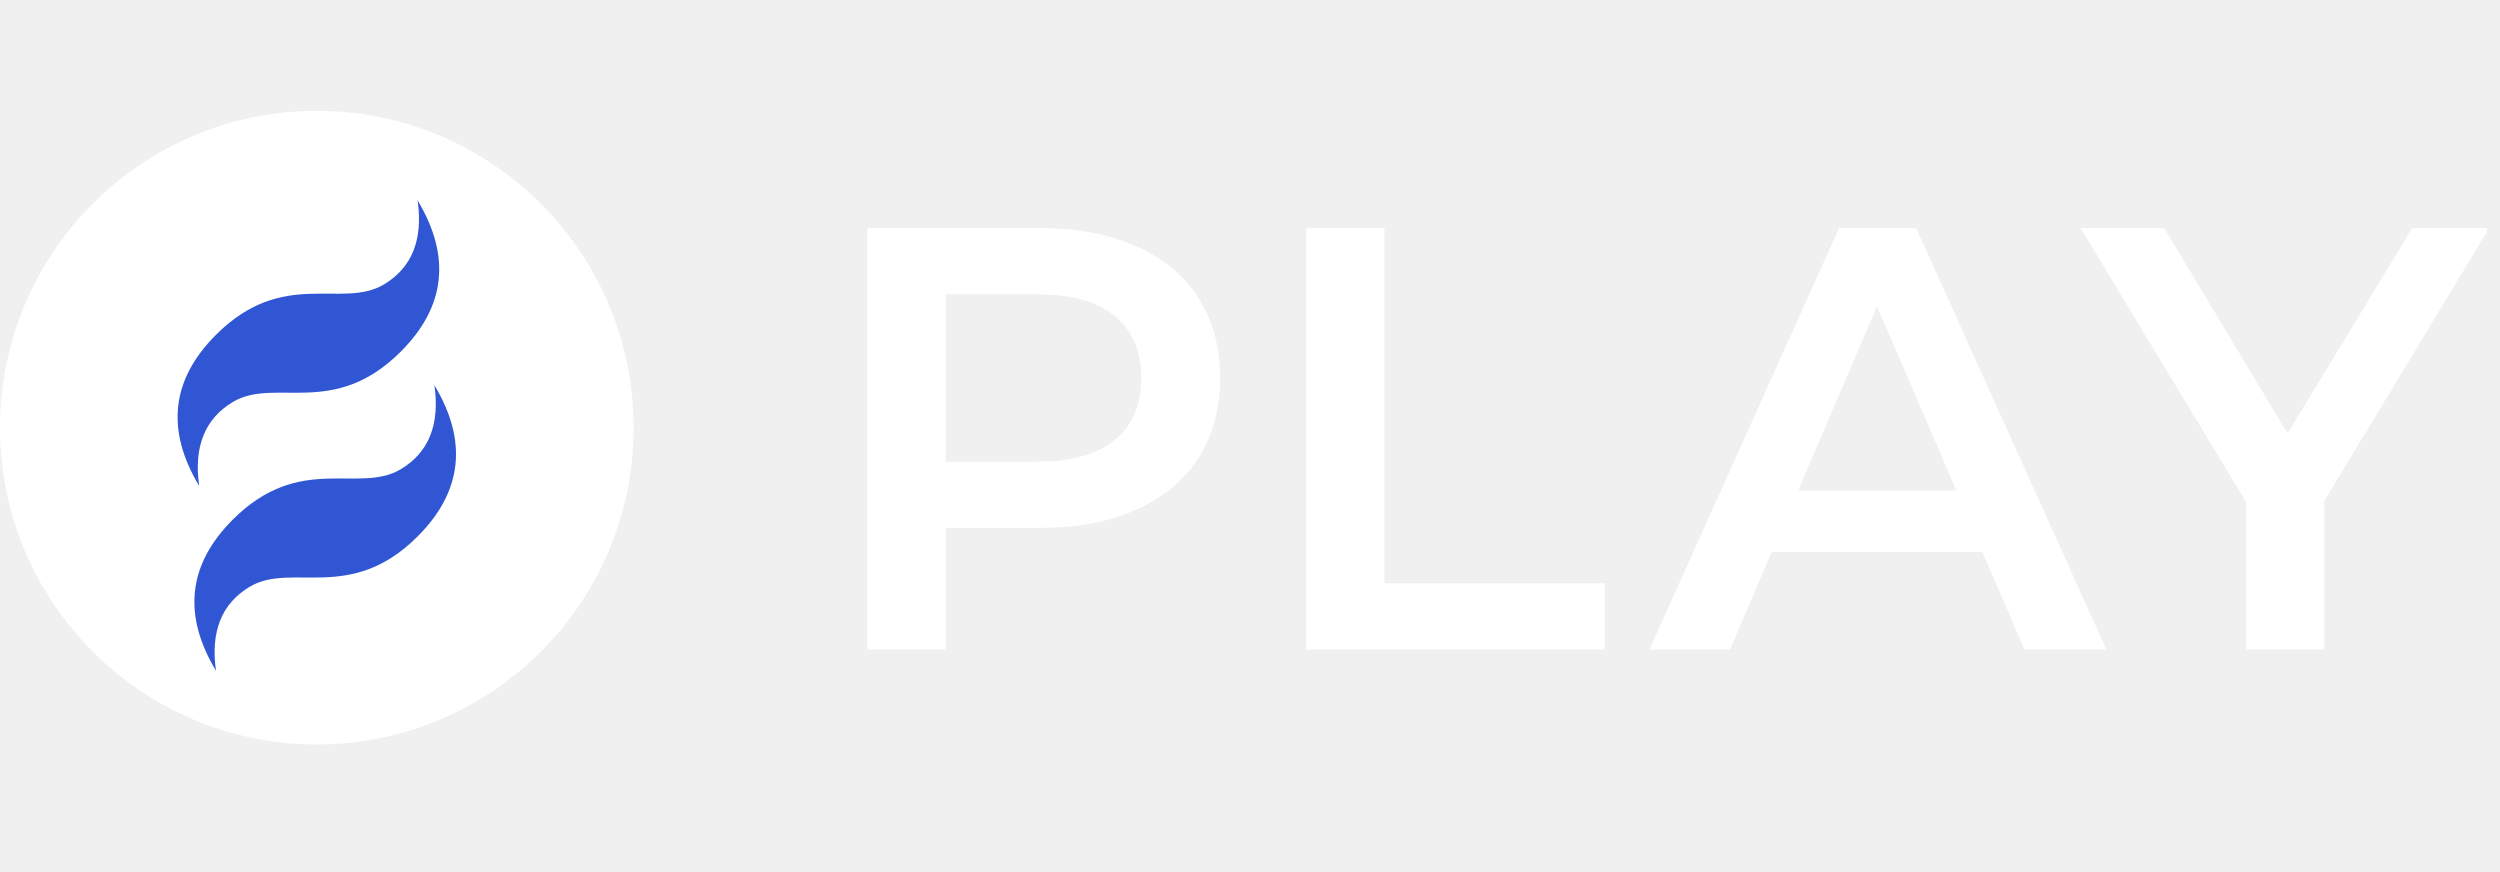
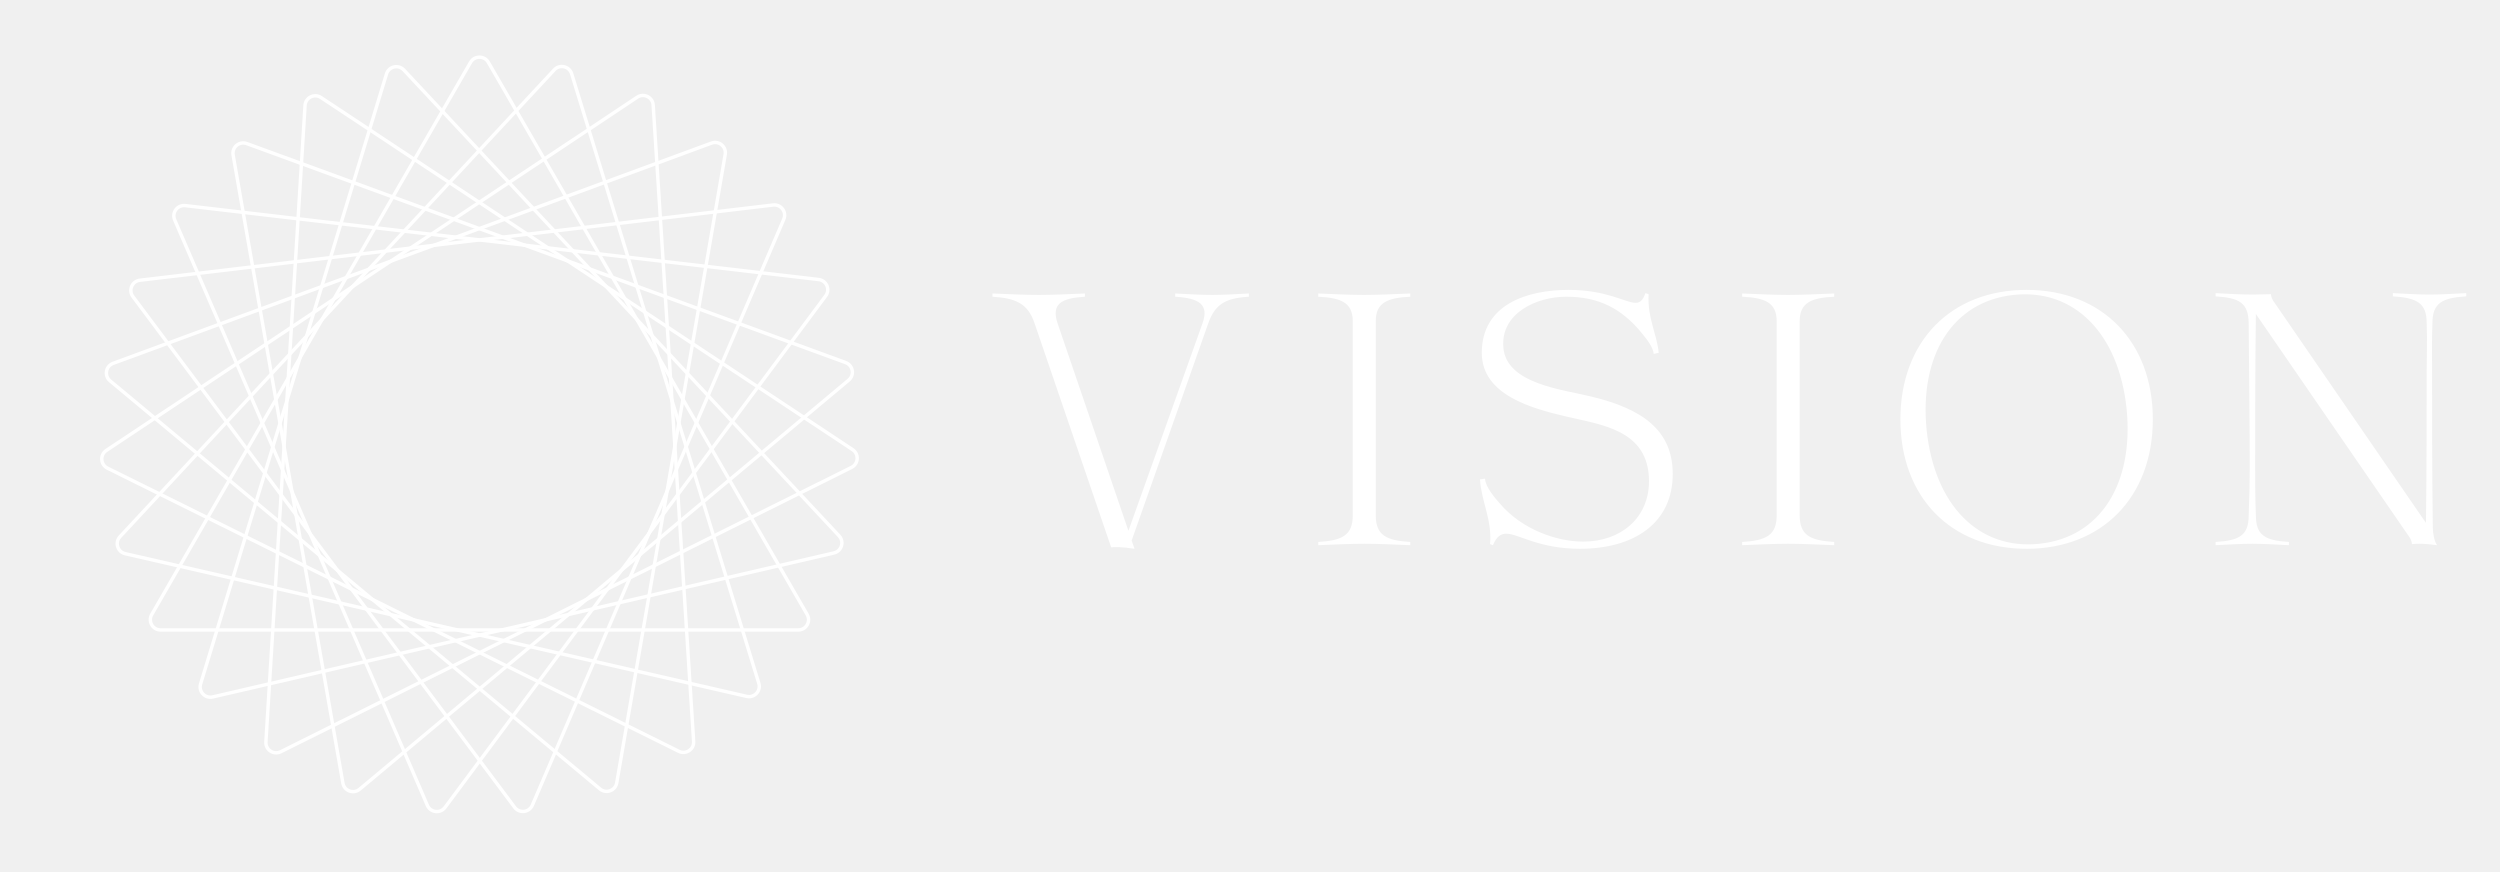
- <svg xmlns="http://www.w3.org/2000/svg" width="132" height="46" viewBox="0 0 132 46" fill="none">
+ <svg xmlns="http://www.w3.org/2000/svg" width="132" height="46" viewBox="0 0 1460 500" fill="none">
  <g clip-path="url(#clip0_2005_10874)">
-     <path d="M54.952 12.044C56.88 12.044 58.554 12.362 59.973 12.997C61.414 13.633 62.516 14.544 63.279 15.731C64.041 16.917 64.423 18.326 64.423 19.958C64.423 21.568 64.041 22.977 63.279 24.185C62.516 25.371 61.414 26.282 59.973 26.918C58.554 27.553 56.88 27.871 54.952 27.871H49.93V34.291H45.799V12.044H54.952ZM54.761 24.375C56.562 24.375 57.929 23.994 58.861 23.231C59.793 22.468 60.259 21.377 60.259 19.958C60.259 18.538 59.793 17.447 58.861 16.684C57.929 15.921 56.562 15.54 54.761 15.54H49.93V24.375H54.761ZM68.967 12.044H73.099V30.795H84.731V34.291H68.967V12.044ZM104.668 29.143H93.544L91.351 34.291H87.092L97.103 12.044H101.172L111.215 34.291H106.892L104.668 29.143ZM103.301 25.901L99.106 16.176L94.942 25.901H103.301ZM122.726 26.441V34.291H118.594V26.505L109.854 12.044H114.272L120.787 22.881L127.366 12.044H131.434L122.726 26.441Z" fill="white" />
-     <path d="M16.727 39.309C25.965 39.309 33.455 31.82 33.455 22.582C33.455 13.344 25.965 5.854 16.727 5.854C7.489 5.854 0 13.344 0 22.582C0 31.82 7.489 39.309 16.727 39.309Z" fill="white" />
-     <path fill-rule="evenodd" clip-rule="evenodd" d="M10.518 25.661C8.743 22.704 9.039 20.043 11.405 17.677C14.953 14.129 18.058 16.347 20.276 15.016C21.754 14.129 22.346 12.651 22.05 10.581C23.824 13.537 23.528 16.199 21.163 18.564C17.614 22.113 14.509 19.895 12.292 21.226C10.813 22.113 10.222 23.591 10.518 25.661ZM11.405 35.419C9.63 32.462 9.926 29.801 12.292 27.435C15.84 23.887 18.945 26.105 21.163 24.774C22.641 23.887 23.233 22.409 22.937 20.339C24.711 23.296 24.415 25.957 22.05 28.323C18.501 31.871 15.396 29.653 13.179 30.984C11.7 31.871 11.109 33.349 11.405 35.419Z" fill="#3056D3" />
+     <path d="M471.392 354.5L285.196 32C282.887 28 277.113 28 274.804 32L88.608 354.5C86.299 358.5 89.186 363.5 93.805 363.5H466.195C470.814 363.5 473.701 358.5 471.392 354.5Z" stroke="white" stroke-width="2" />
+     <path d="M443.153 394.68L333.848 38.691C332.493 34.276 326.866 32.984 323.72 36.366L70.077 309.02C66.931 312.402 68.626 317.921 73.127 318.955L436.074 402.288C440.576 403.322 444.508 399.095 443.153 394.68Z" stroke="white" stroke-width="2" />
+     <path d="M405.085 428.619L381.458 56.978C381.165 52.369 375.992 49.805 372.146 52.363L62.109 258.645C58.264 261.204 58.63 266.966 62.769 269.017L396.433 434.375C400.571 436.426 405.378 433.228 405.085 428.619Z" stroke="white" stroke-width="2" />
+     <path d="M360.174 452.787L423.517 85.823C424.303 81.271 419.867 77.576 415.532 79.171L66.061 207.797C61.726 209.392 60.744 215.081 64.293 218.038L350.422 456.376C353.971 459.332 359.389 457.338 360.174 452.787Z" stroke="white" stroke-width="2" />
+     <path d="M310.879 465.864L457.727 123.65C459.548 119.405 456.092 114.781 451.505 115.326L81.715 159.259C77.129 159.804 74.852 165.109 77.617 168.809L300.559 467.09C303.325 470.79 309.058 470.109 310.879 465.864Z" stroke="white" stroke-width="2" />
+     <path d="M259.895 467.133L482.215 168.388C484.972 164.683 482.684 159.382 478.097 158.847L108.216 115.684C103.628 115.149 100.181 119.781 102.011 124.021L249.572 465.929C251.403 470.17 257.137 470.839 259.895 467.133Z" stroke="white" stroke-width="2" />
+     <path d="M210.009 456.524L495.64 217.589C499.183 214.626 498.189 208.939 493.851 207.352L144.112 79.456C139.774 77.869 135.346 81.574 136.141 86.124L200.249 452.955C201.044 457.505 206.466 459.488 210.009 456.524Z" stroke="white" stroke-width="2" />
+     <path d="M163.953 434.617L497.271 268.563C501.405 266.504 501.759 260.741 497.909 258.191L187.442 52.556C183.592 50.005 178.424 52.58 178.14 57.19L155.288 428.879C155.005 433.489 159.818 436.677 163.953 434.617Z" stroke="white" stroke-width="2" />
+     <path d="M124.244 402.614L487.017 318.524C491.516 317.481 493.199 311.958 490.046 308.583L235.836 36.458C232.683 33.083 227.058 34.386 225.712 38.804L117.15 395.02C115.803 399.438 119.745 403.657 124.244 402.614Z" stroke="white" stroke-width="2" />
+     <path d="M662.57 316.1C655.01 314.84 650.39 315.05 648.92 315.26L604.19 184.43C600.41 173.09 593.48 169.73 579.62 168.89V167C589.7 167.42 598.73 167.84 606.71 167.84C614.27 167.84 624.14 167.42 633.59 167V168.89C619.73 169.73 613.85 173.09 617.63 184.43L659 305.6L702.26 184.43C706.25 173.3 700.16 169.73 686.3 168.89V167C694.28 167.42 701.63 167.84 707.93 167.84C714.02 167.84 721.79 167.42 729.35 167V168.89C715.49 169.73 709.61 173.3 705.62 184.43L660.89 311.27L662.57 316.1ZM790.01 296.57V183.17C790.01 172.25 783.08 169.52 769.85 168.89V167C780.14 167.42 788.54 167.84 796.73 167.84C804.08 167.84 813.95 167.42 823.61 167V168.89C810.38 169.52 803.45 172.25 803.45 183.17V296.57C803.45 308.33 809.75 311.27 823.61 312.11V314C813.53 313.58 804.71 313.16 796.73 313.16C789.17 313.16 779.3 313.58 769.85 314V312.11C783.71 311.27 790.01 308.33 790.01 296.57ZM922.694 316.1C898.544 316.1 886.784 307.28 879.644 307.28C876.494 307.28 873.974 308.96 871.874 314L870.194 313.37C871.454 299.09 865.154 288.8 864.314 275.57L867.254 275.15C867.464 279.98 872.924 286.28 876.074 289.85C888.674 304.55 908.624 311.9 924.584 311.9C946.634 311.9 963.014 298.04 963.014 276.62C963.014 246.38 934.664 243.65 914.504 238.82C894.974 234.2 865.364 226.43 865.364 201.65C865.364 173.3 892.034 164.9 915.974 164.9C938.654 164.9 949.154 172.46 955.244 172.46C957.764 172.46 959.444 170.99 960.914 166.79L962.804 167.42C961.964 181.28 967.634 190.52 968.684 201.65L965.744 202.28C965.534 198.5 961.544 193.46 958.604 189.89C946.844 175.61 933.404 168.89 914.714 168.89C897.284 168.89 876.284 178.55 877.964 198.5C879.644 219.92 912.824 223.07 929.624 227.27C959.024 234.41 976.874 246.8 976.874 272.42C976.874 301.19 954.194 316.1 922.694 316.1ZM1037.58 296.57V183.17C1037.58 172.25 1030.65 169.52 1017.42 168.89V167C1027.71 167.42 1036.11 167.84 1044.3 167.84C1051.65 167.84 1061.52 167.42 1071.18 167V168.89C1057.95 169.52 1051.02 172.25 1051.02 183.17V296.57C1051.02 308.33 1057.32 311.27 1071.18 312.11V314C1061.1 313.58 1052.28 313.16 1044.3 313.16C1036.74 313.16 1026.87 313.58 1017.42 314V312.11C1031.28 311.27 1037.58 308.33 1037.58 296.57ZM1109.83 240.5C1109.83 195.14 1139.23 164.9 1183.54 164.9C1227.64 164.9 1257.25 195.14 1257.25 240.5C1257.25 285.86 1227.64 316.1 1183.54 316.1C1139.23 316.1 1109.83 285.86 1109.83 240.5ZM1125.16 246.8C1129.78 290.69 1155.61 316.94 1191.1 313.16C1226.59 309.38 1246.33 278.09 1241.92 234.2C1237.3 190.31 1211.26 164.06 1175.98 167.84C1140.49 171.62 1120.75 202.91 1125.16 246.8ZM1293.91 168.68V166.79C1301.05 167.21 1308.82 167.63 1315.96 167.63C1319.11 167.63 1322.47 167.42 1326.25 167.42C1326.25 168.68 1326.88 170.15 1327.51 171.2L1416.76 300.98C1417.18 269.06 1417.18 236.51 1417.18 212.15C1417.18 203.54 1417.6 194.93 1417.18 184.22C1417.18 172.46 1411.3 169.52 1397.44 168.68V166.79C1405 167.21 1412.77 167.63 1418.86 167.63C1425.16 167.63 1432.3 167.21 1440.28 166.79V168.68C1426.42 169.52 1420.54 172.46 1420.54 184.22C1420.12 194.93 1420.33 203.54 1420.33 212.15C1420.33 236.93 1420.33 270.95 1420.75 303.29C1420.75 307.07 1421.59 311.69 1423.27 314C1420.54 313.58 1416.13 313.16 1413.4 313.16C1411.93 313.16 1410.46 313.16 1408.57 313.37C1408.57 312.11 1407.94 310.64 1407.31 309.59L1317.43 178.97C1317.01 211.1 1317.01 243.86 1317.01 268.43C1317.01 277.04 1317.01 285.86 1317.43 296.57C1317.43 308.33 1322.89 311.27 1336.75 312.11V314C1329.19 313.58 1321.42 313.16 1315.33 313.16C1309.03 313.16 1301.89 313.58 1293.91 314V312.11C1307.77 311.27 1313.23 308.33 1313.23 296.57C1313.65 285.86 1313.86 277.04 1313.86 268.43C1313.86 245.33 1313.44 214.46 1313.23 184.22C1313.02 172.46 1307.77 169.52 1293.91 168.68Z" fill="white" />
  </g>
  <defs>
    <clipPath id="clip0_2005_10874">
-       <rect width="131.309" height="46" fill="white" />
+       <rect width="1460" height="500" fill="white" />
    </clipPath>
  </defs>
</svg>
